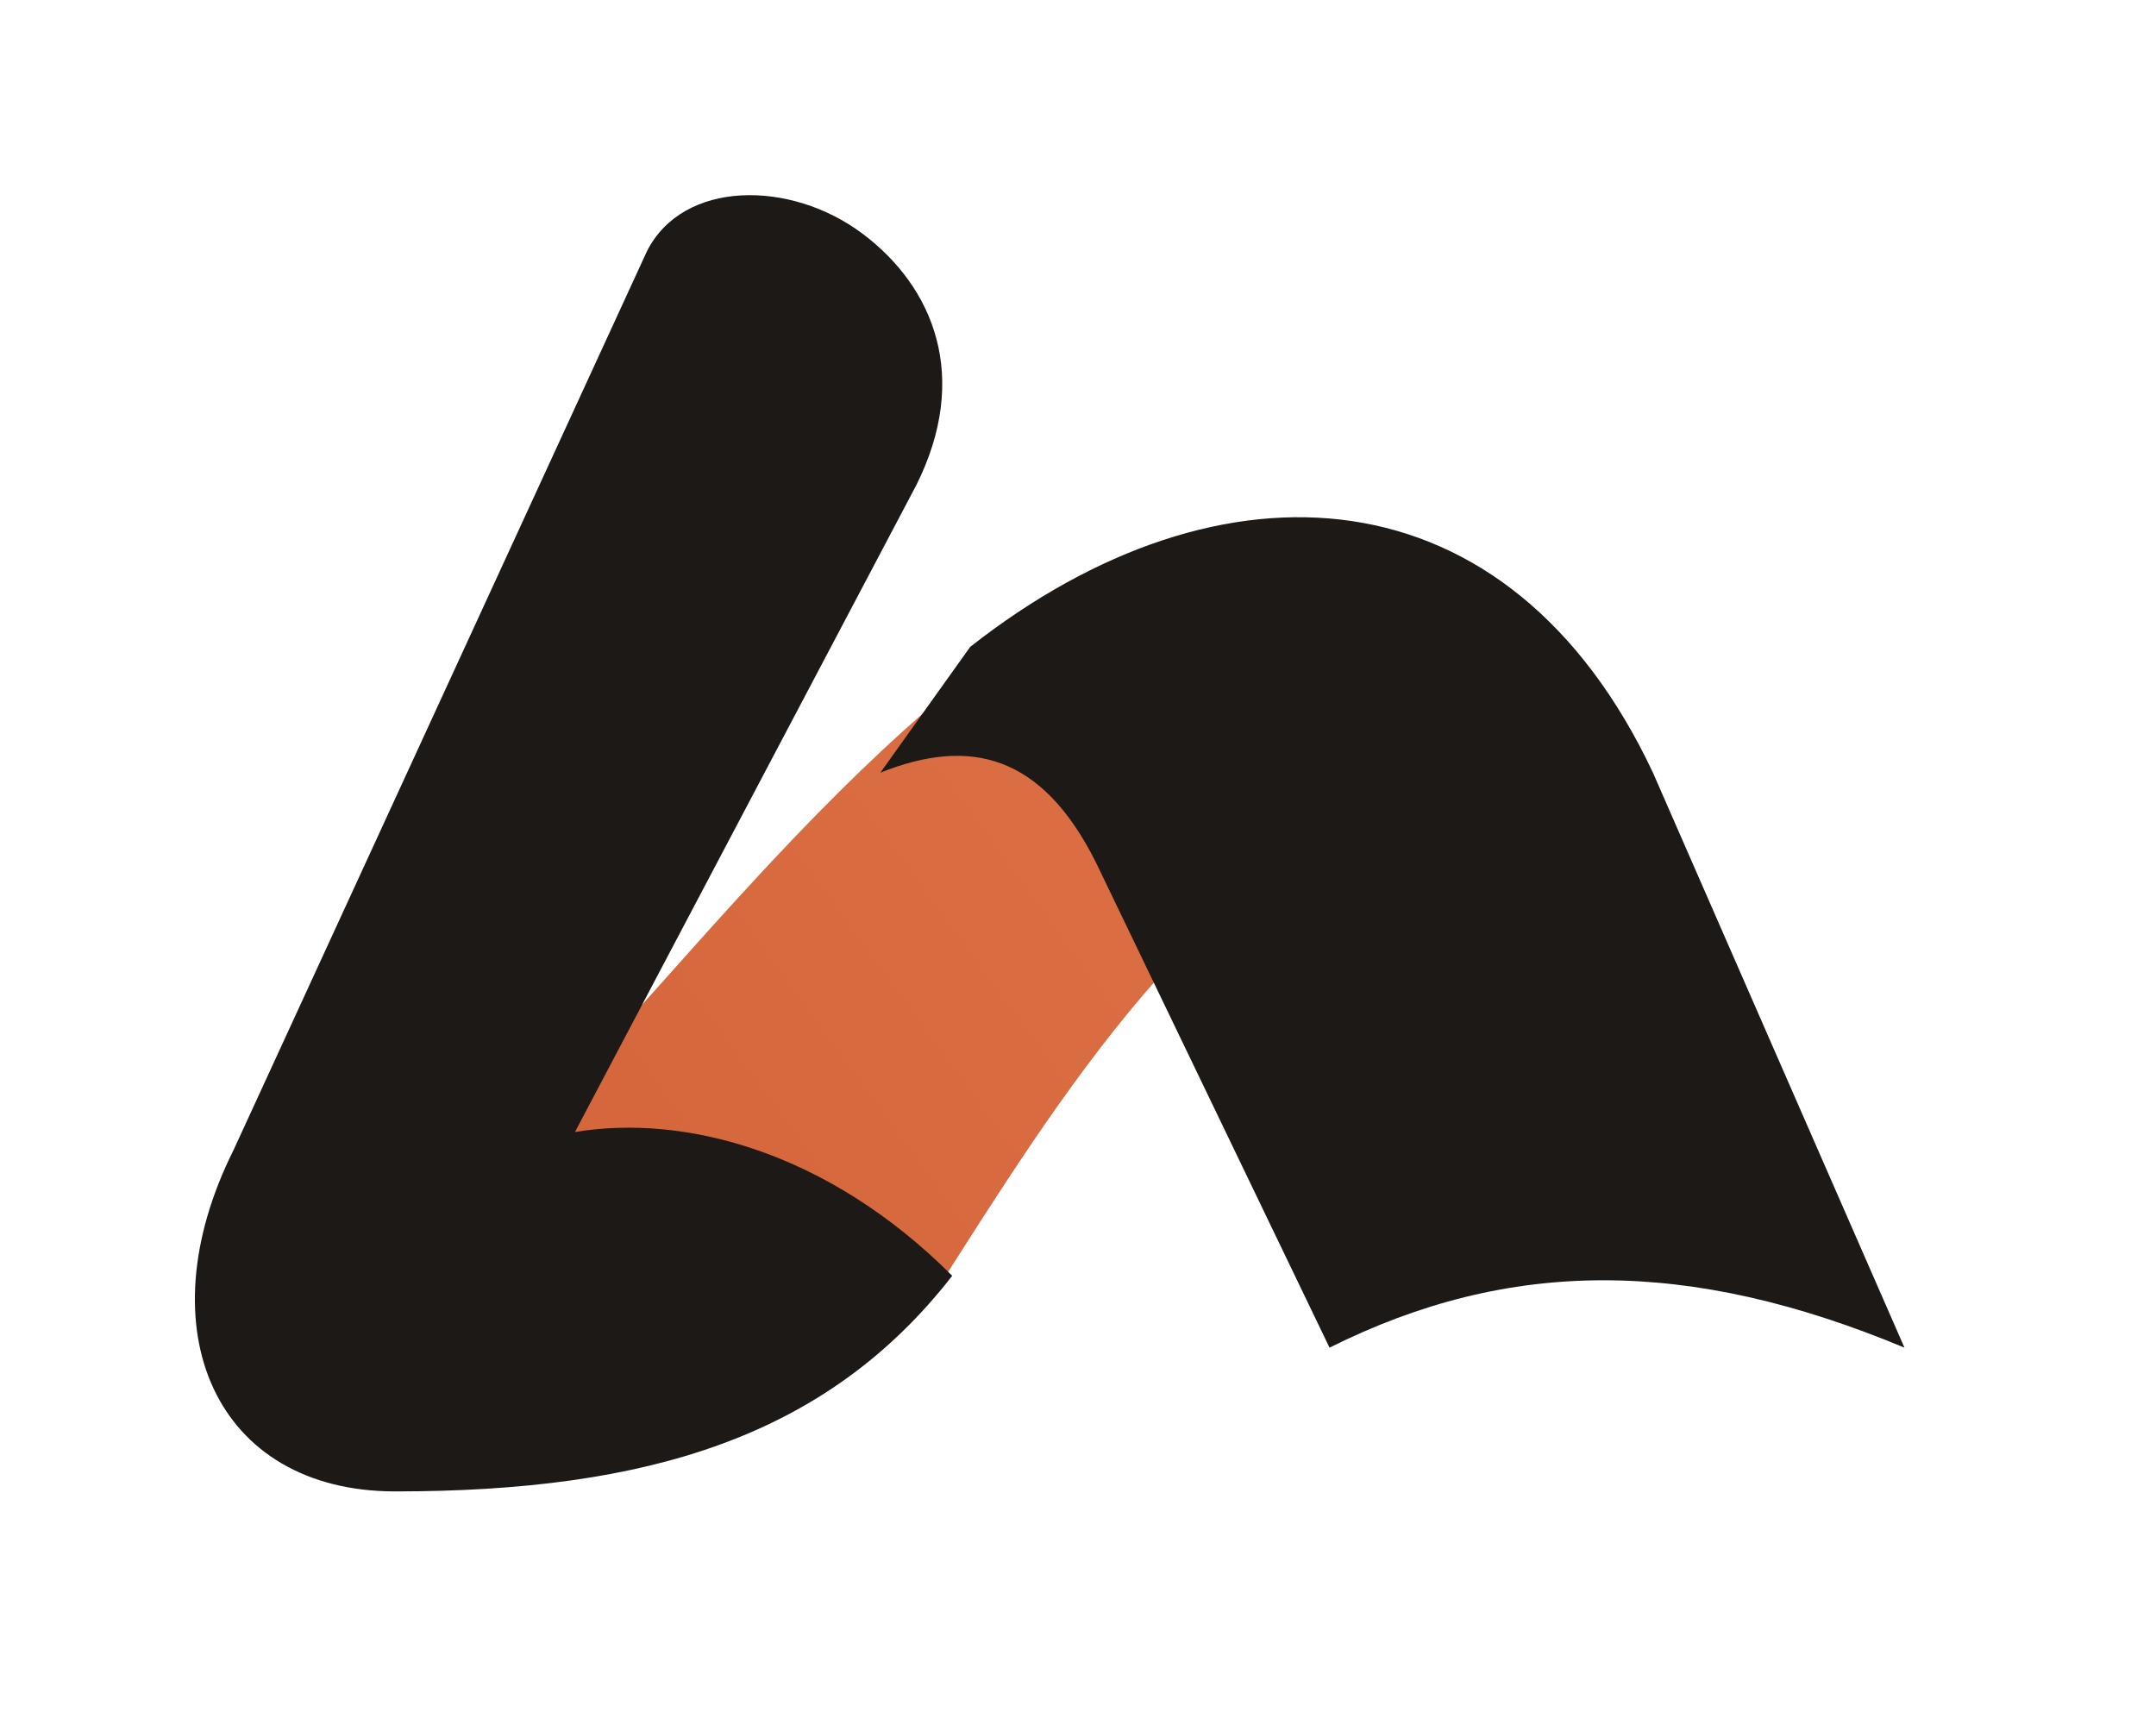
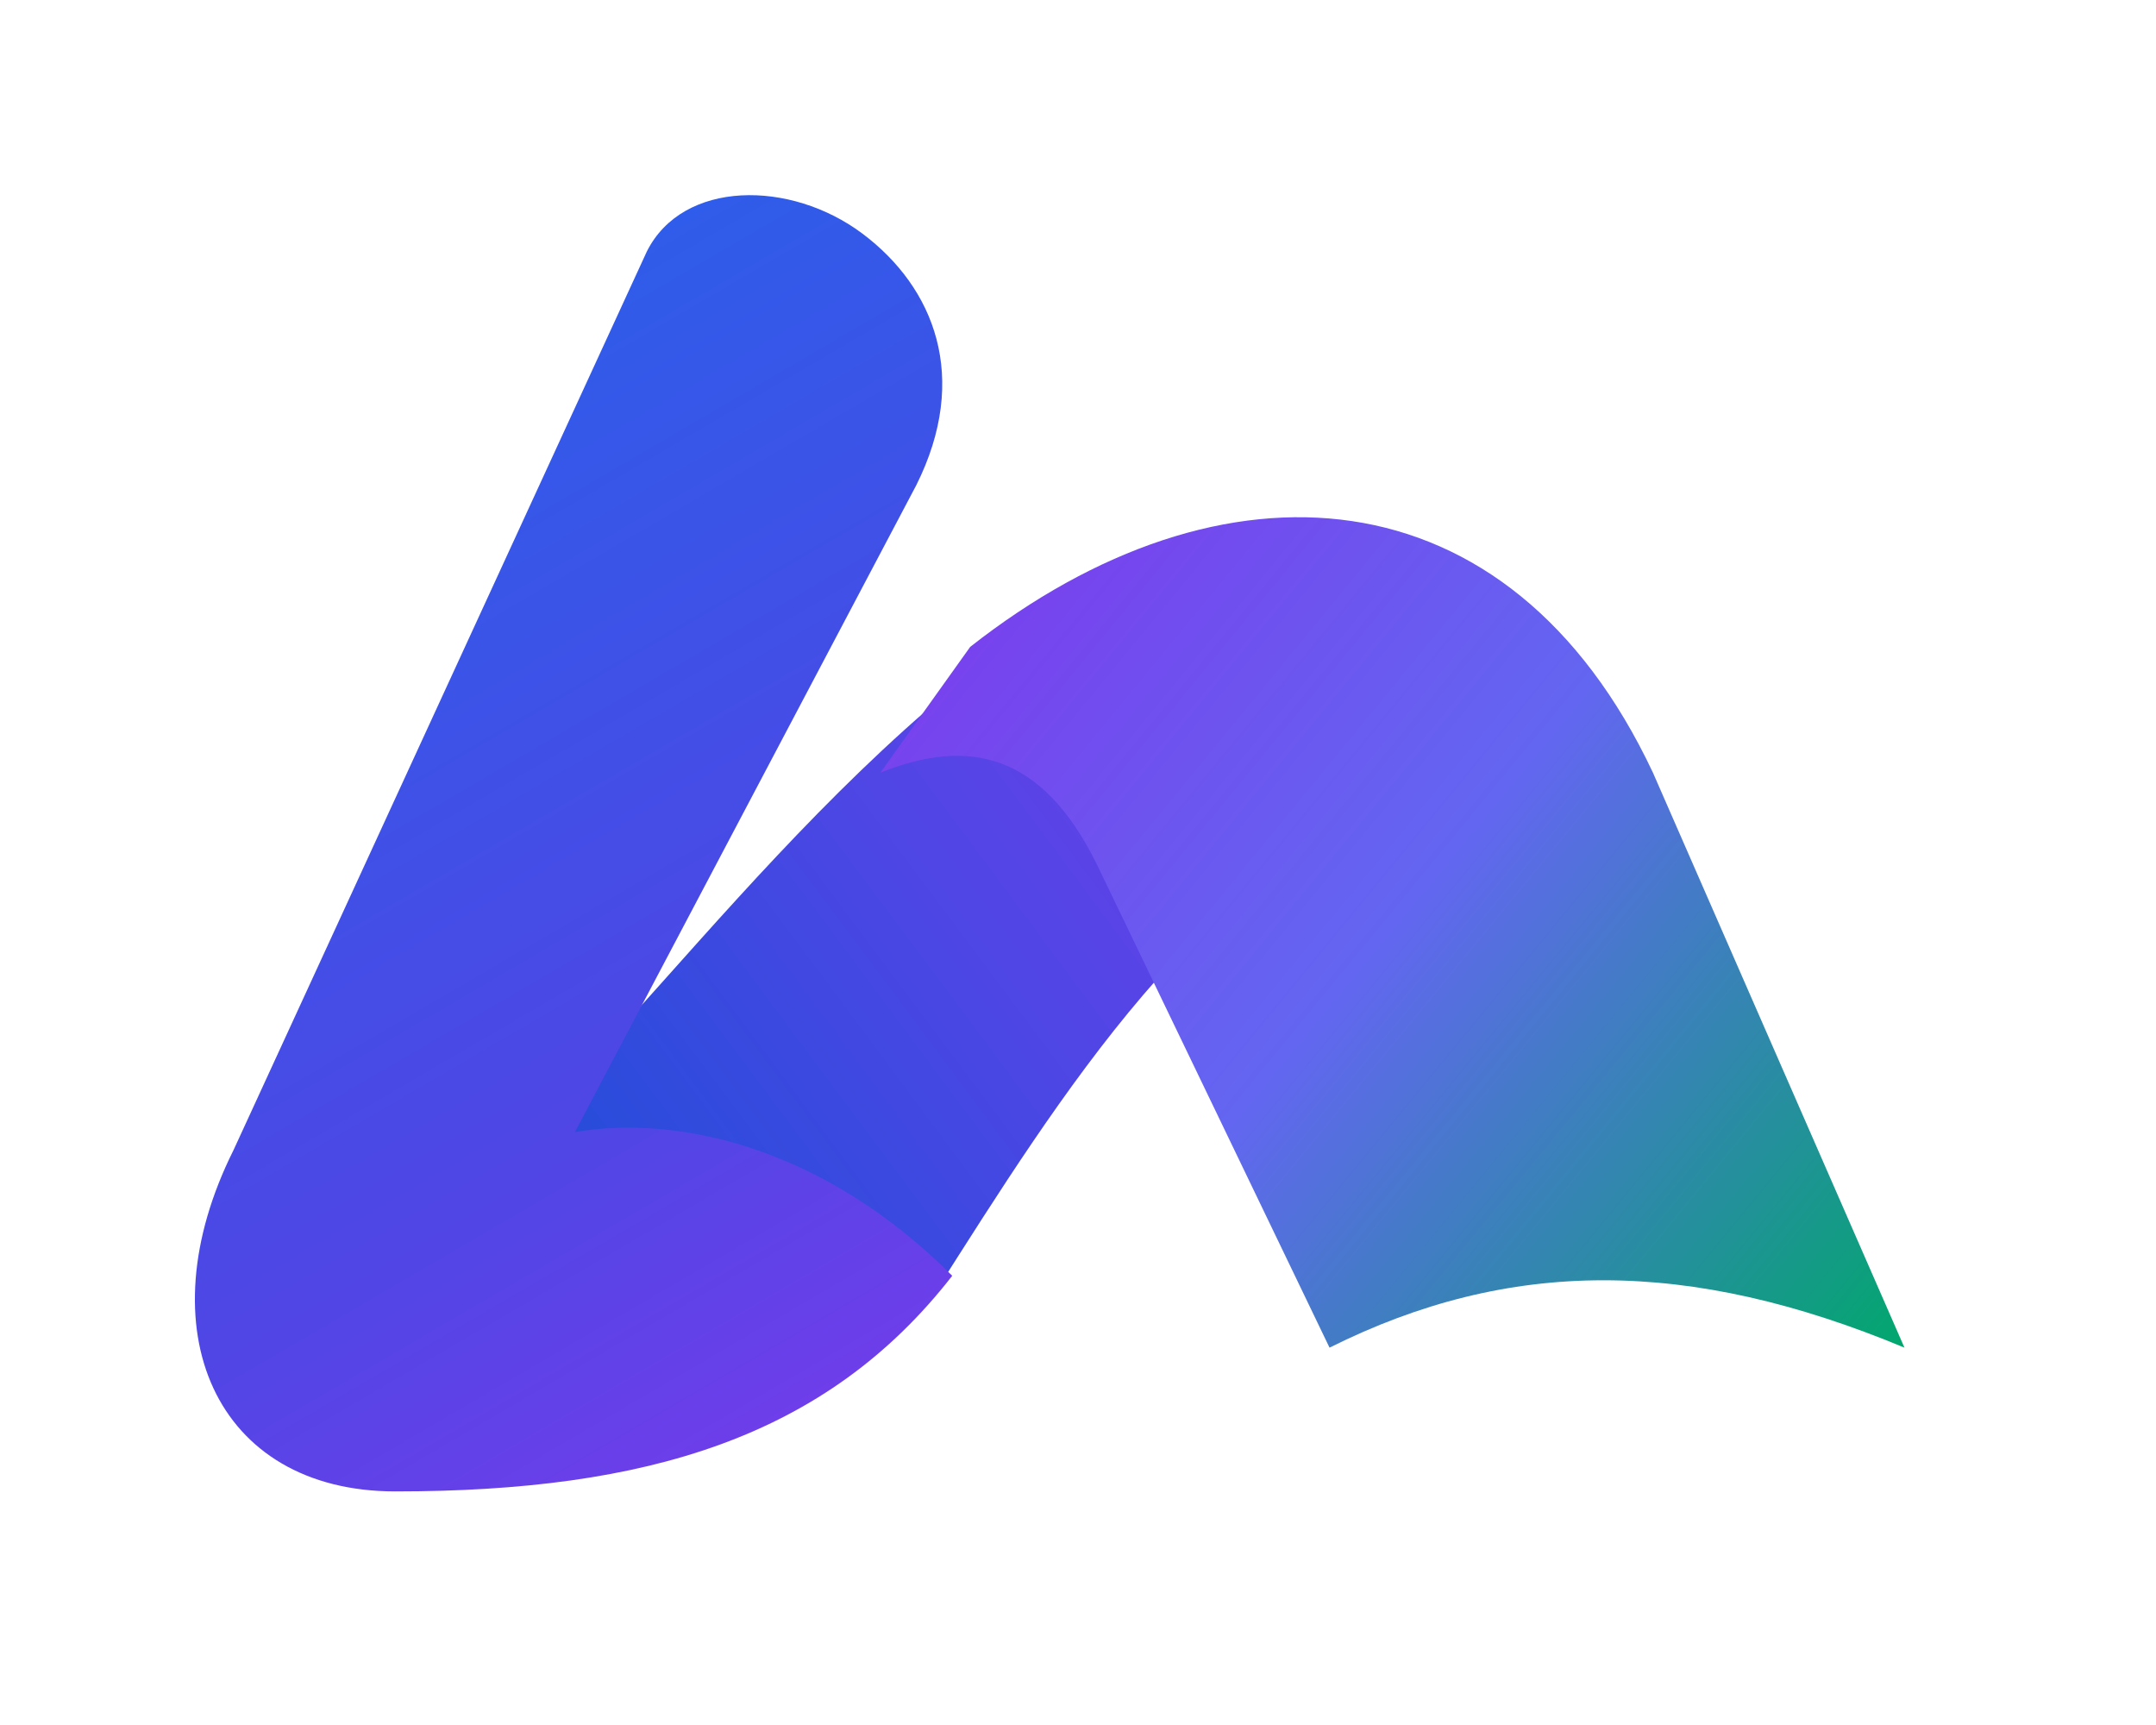
<svg xmlns="http://www.w3.org/2000/svg" viewBox="0 0 120 96" width="120" height="96" fill="none">
-   <style>
-     .ribbon-primary { fill: #1C1917; }
-     @media (prefers-color-scheme: dark) {
-       .ribbon-primary { fill: #F5F0E6; }
-     }
-   </style>
  <defs>
-     <linearGradient id="lm-terracotta-fav" x1="28" y1="68" x2="80" y2="30" gradientUnits="userSpaceOnUse">
-       <stop offset="0%" stop-color="#D4653B" />
-       <stop offset="100%" stop-color="#E07348" />
+     <linearGradient id="lm-brand-left" x1="12" y1="12" x2="54" y2="84" gradientUnits="userSpaceOnUse">
+       <stop offset="0%" stop-color="#2563EB" />
+       <stop offset="65%" stop-color="#4F46E5" />
+       <stop offset="100%" stop-color="#7C3AED" />
+     </linearGradient>
+     <linearGradient id="lm-brand-fold" x1="27" y1="68" x2="78" y2="30" gradientUnits="userSpaceOnUse">
+       <stop offset="0%" stop-color="#1D4ED8" />
+       <stop offset="50%" stop-color="#4F46E5" />
+       <stop offset="100%" stop-color="#7C3AED" />
+     </linearGradient>
+     <linearGradient id="lm-brand-right" x1="50" y1="30" x2="106" y2="76" gradientUnits="userSpaceOnUse">
+       <stop offset="0%" stop-color="#7C3AED" />
+       <stop offset="48%" stop-color="#6366F1" />
+       <stop offset="100%" stop-color="#00A86B" />
    </linearGradient>
  </defs>
-   <path d="M27 65 C37 56, 48 39, 64 31 L79 44 C67 48, 59 61, 52 72 Z" fill="url(#lm-terracotta-fav)" />
-   <path d="M54 36 C68 25, 84 26, 92 43 L106 75 C94 70, 84 70, 74 75 L61 48 C58 42, 54 41, 49 43 Z" class="ribbon-primary" />
-   <path d="M36 14 C38 10, 44 10, 48 13 C52 16, 54 21, 51 27 L32 63 C38 62, 46 64, 53 71 C46 80, 36 83, 22 83 C12 83, 8 74, 13 64 L36 14 Z" class="ribbon-primary" />
+   <path d="M27 65 C37 56, 48 39, 64 31 L79 44 C67 48, 59 61, 52 72 Z" fill="url(#lm-brand-fold)" />
+   <path d="M54 36 C68 25, 84 26, 92 43 L106 75 C94 70, 84 70, 74 75 L61 48 C58 42, 54 41, 49 43 Z" fill="url(#lm-brand-right)" />
+   <path d="M36 14 C38 10, 44 10, 48 13 C52 16, 54 21, 51 27 L32 63 C38 62, 46 64, 53 71 C46 80, 36 83, 22 83 C12 83, 8 74, 13 64 L36 14 Z" fill="url(#lm-brand-left)" />
</svg>
